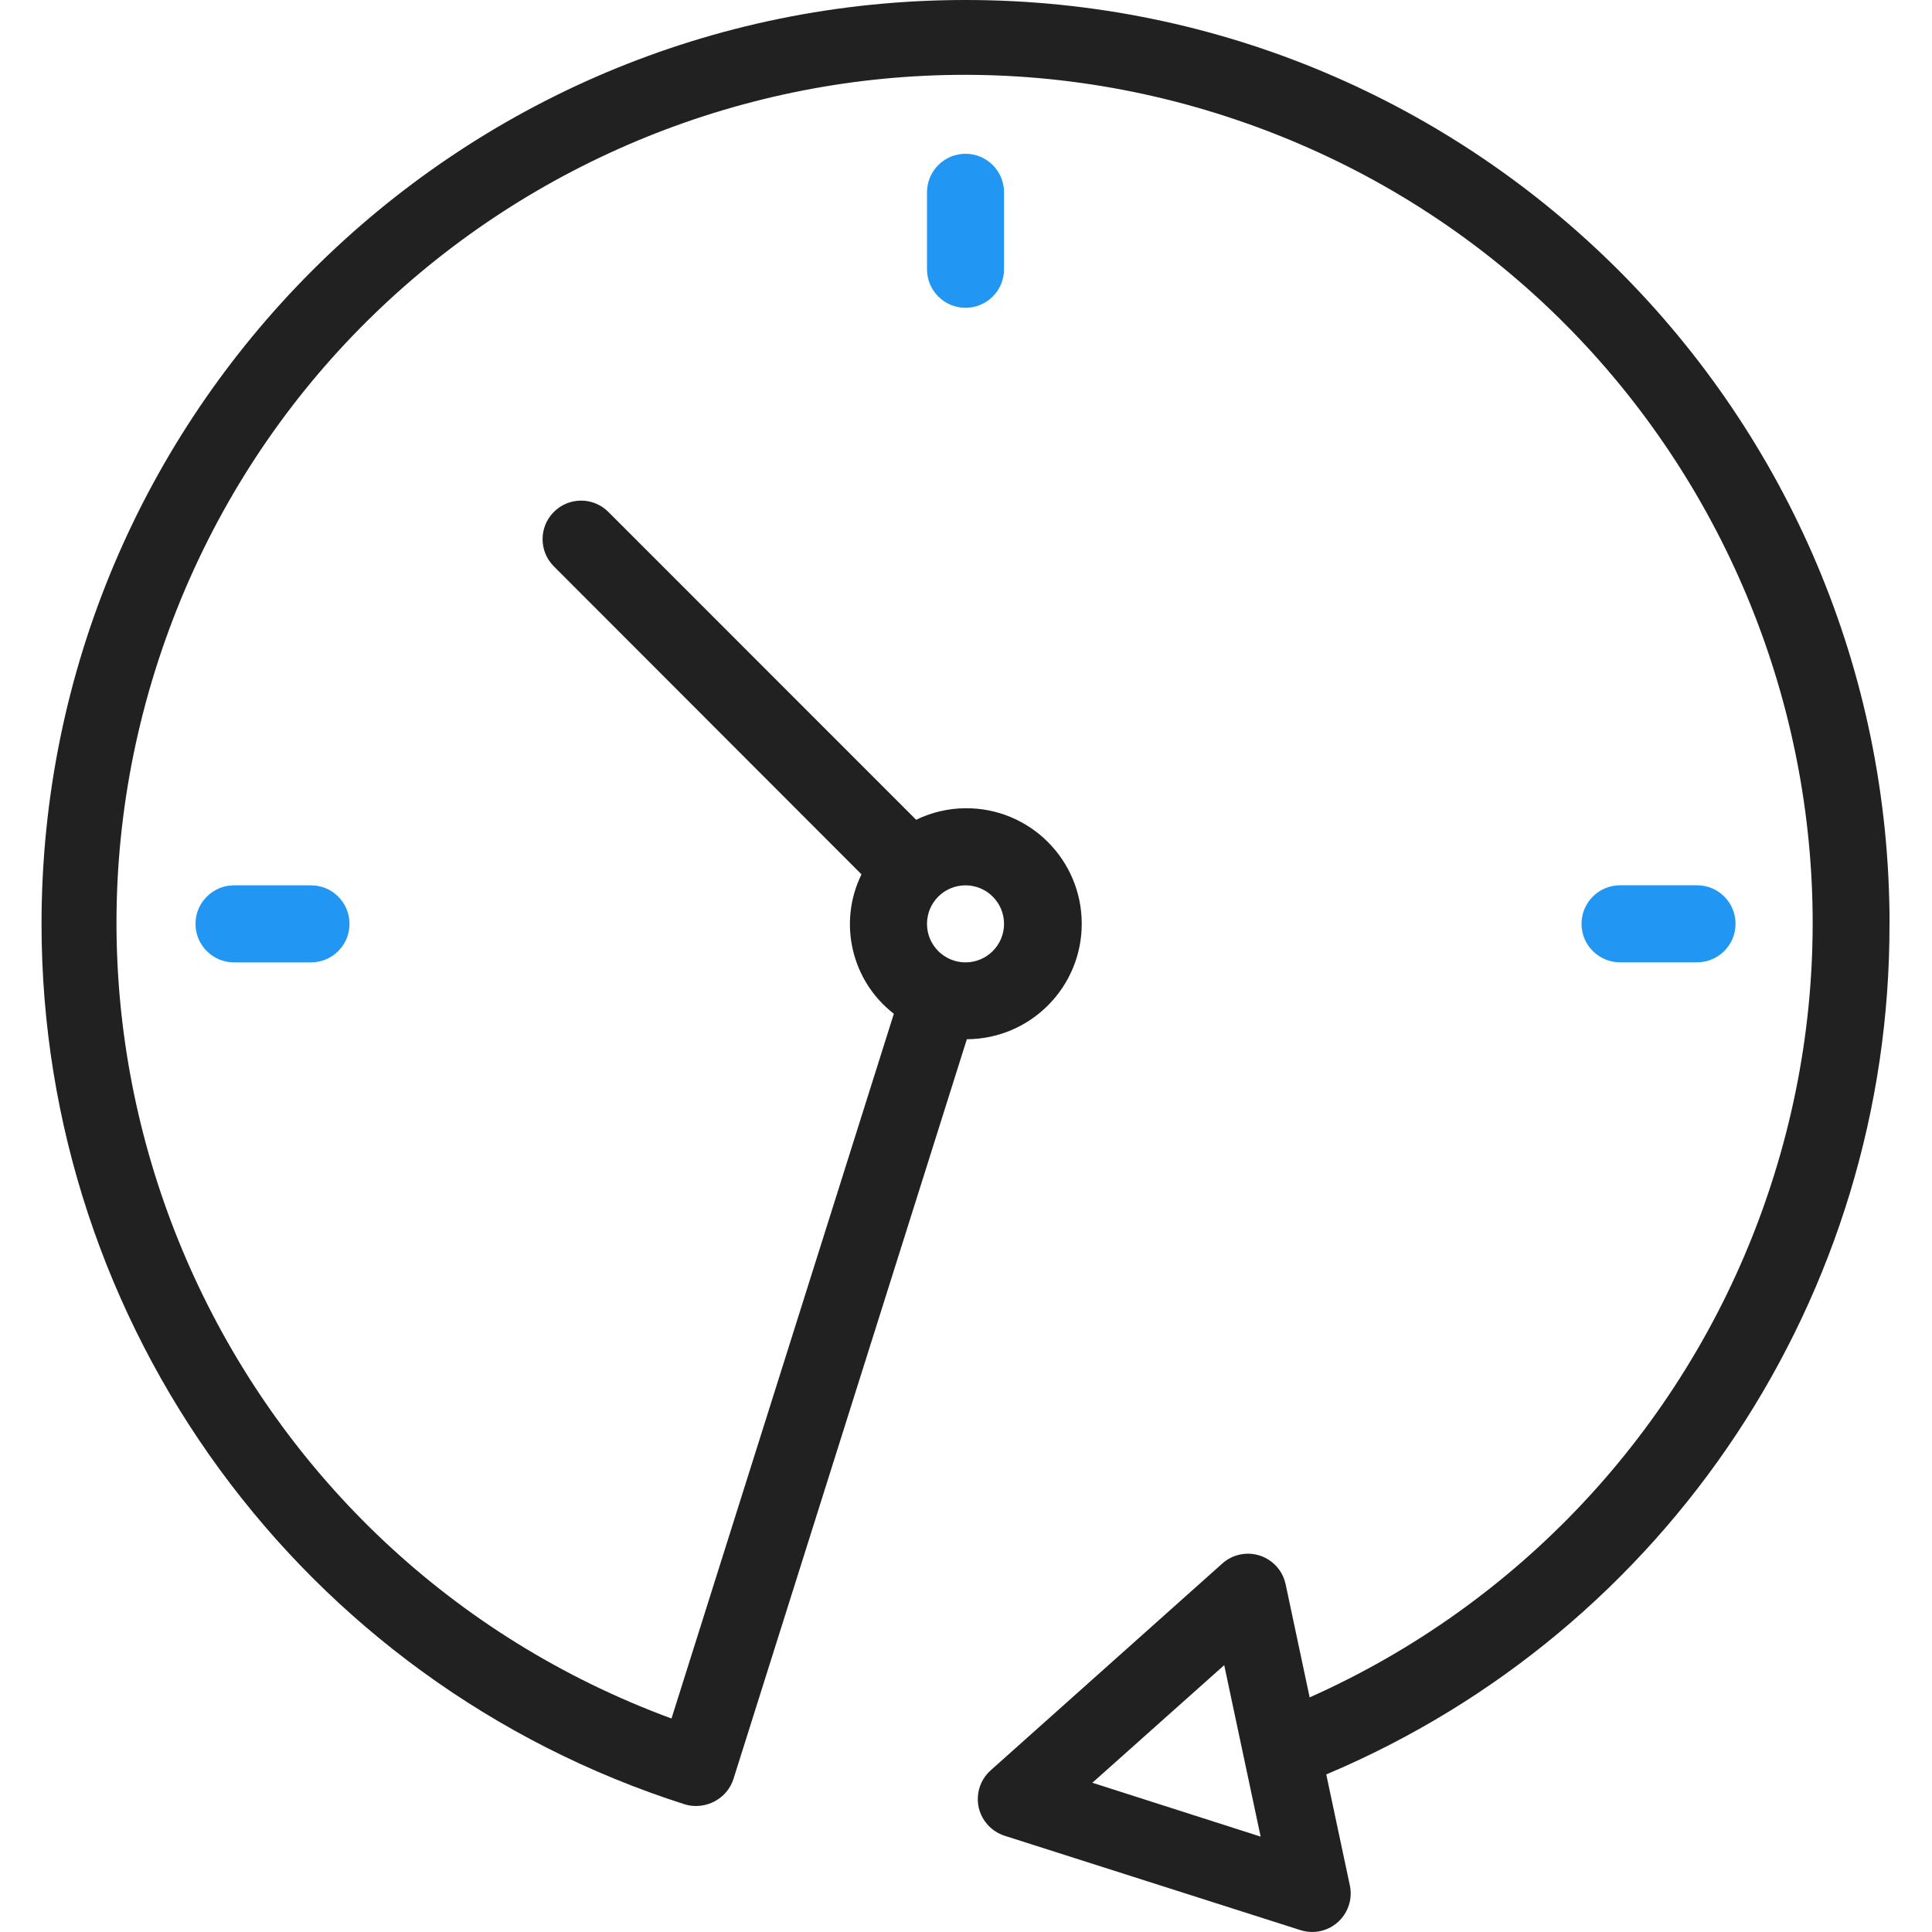
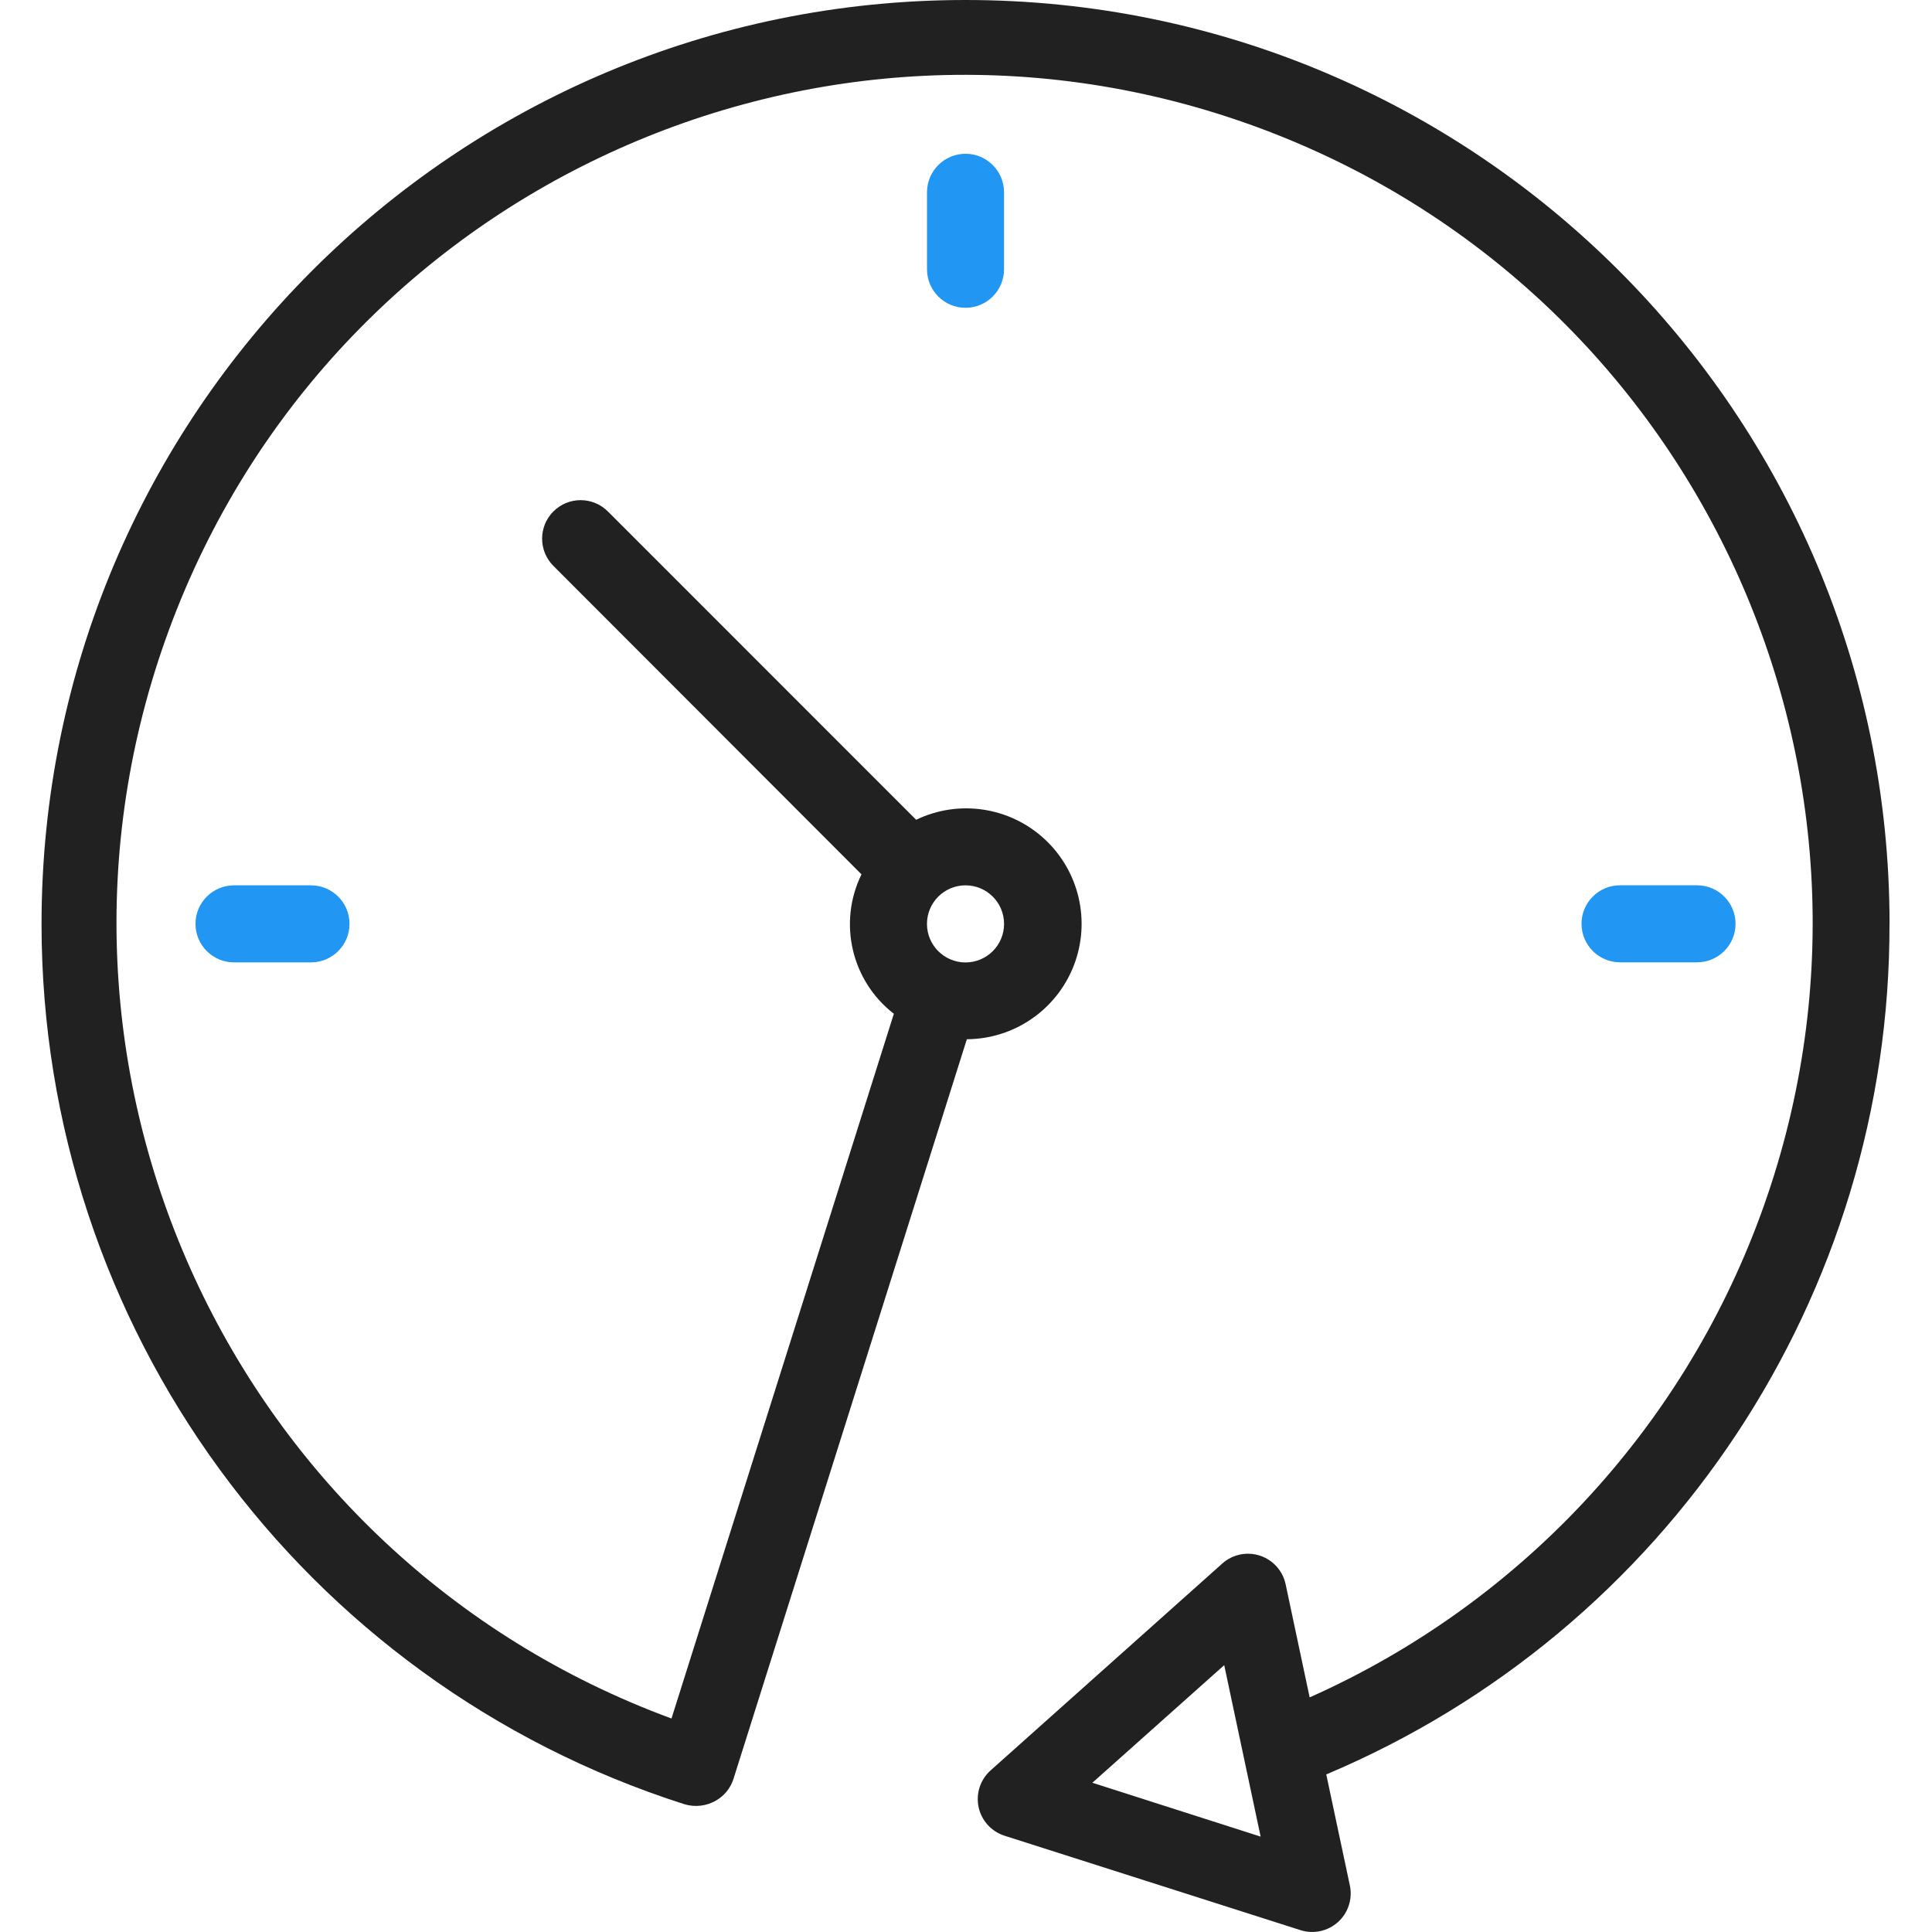
- <svg xmlns="http://www.w3.org/2000/svg" version="1.1" width="32" height="32" viewBox="0 0 32 32">
-   <path fill="#212121" d="M31.297 15.301c-0.002-8.452-6.855-15.303-15.308-15.301s-15.303 6.855-15.301 15.308c0.001 6.658 4.307 12.551 10.649 14.576 0.061 0.019 0.124 0.029 0.187 0.029 0.121-0 0.239-0.032 0.342-0.094 0.135-0.080 0.236-0.207 0.283-0.356l3.865-12.25c1.057-0.005 1.909-0.866 1.903-1.923s-0.866-1.909-1.923-1.903c-0.284 0.001-0.565 0.067-0.82 0.191l-5.106-5.107c-0.253-0.245-0.657-0.238-0.902 0.016-0.239 0.247-0.239 0.639 0 0.886l5.103 5.109c-0.392 0.799-0.168 1.764 0.536 2.309l-3.683 11.673c-7.278-2.681-11.004-10.754-8.323-18.032s10.754-11.004 18.032-8.323 11.004 10.754 8.323 18.032c-1.31 3.556-4.001 6.431-7.462 7.973l-0.398-1.874c-0.073-0.344-0.411-0.565-0.756-0.492-0.109 0.023-0.209 0.074-0.292 0.148l-3.837 3.426c-0.263 0.234-0.287 0.637-0.052 0.9 0.076 0.085 0.174 0.149 0.283 0.184l4.899 1.563c0.335 0.108 0.694-0.077 0.802-0.412 0.034-0.106 0.040-0.219 0.017-0.328l-0.391-1.839c5.664-2.388 9.342-7.942 9.329-14.089zM15.992 14.664c0.352 0 0.638 0.286 0.638 0.638s-0.286 0.638-0.638 0.638c-0.352 0-0.638-0.285-0.638-0.638s0.285-0.638 0.638-0.638zM18.093 29.528l2.184-1.948 0.603 2.84-2.787-0.892z" />
-   <path fill="#2196f3" d="M15.354 3.185v1.275c0 0.352 0.285 0.638 0.638 0.638s0.638-0.285 0.638-0.638v-1.275c0-0.352-0.286-0.638-0.638-0.638s-0.638 0.286-0.638 0.638z" />
-   <path fill="#2196f3" d="M3.876 14.664c-0.352 0-0.638 0.286-0.638 0.638s0.285 0.638 0.638 0.638h1.275c0.352 0 0.638-0.285 0.638-0.638s-0.285-0.638-0.638-0.638h-1.275z" />
-   <path fill="#2196f3" d="M28.108 15.939c0.352 0 0.638-0.285 0.638-0.638s-0.285-0.638-0.638-0.638h-1.275c-0.352 0-0.638 0.286-0.638 0.638s0.286 0.638 0.638 0.638h1.275z" />
+ <svg xmlns="http://www.w3.org/2000/svg" width="32" height="32">
+   <path fill="#212121" d="M31.297 15.301C31.295 6.849 24.442-.002 15.989 0S.686 6.855.688 15.308a15.304 15.304 0 0 0 10.649 14.576.662.662 0 0 0 .529-.065.637.637 0 0 0 .283-.356l3.865-12.25a1.912 1.912 0 1 0-.84-3.635l-5.106-5.107a.637.637 0 0 0-.902.902l5.103 5.109a1.876 1.876 0 0 0 .536 2.309l-3.683 11.673C3.844 25.783.118 17.71 2.799 10.432S13.553-.572 20.831 2.109s11.004 10.754 8.323 18.032a14.042 14.042 0 0 1-7.462 7.973l-.398-1.874a.638.638 0 0 0-1.048-.344l-3.837 3.426a.637.637 0 0 0 .231 1.084l4.899 1.563a.638.638 0 0 0 .819-.74l-.391-1.839a15.255 15.255 0 0 0 9.329-14.089zm-15.305-.637a.638.638 0 1 1 0 1.277.638.638 0 0 1 0-1.277zm2.101 14.864 2.184-1.948.603 2.84-2.787-.892z" />
+   <path fill="#2196f3" d="M15.354 3.185V4.46a.638.638 0 1 0 1.276 0V3.185a.638.638 0 0 0-1.276 0zM3.876 14.664a.638.638 0 0 0 0 1.276h1.275a.638.638 0 1 0 0-1.276H3.876zM28.108 15.939a.638.638 0 1 0 0-1.276h-1.275a.638.638 0 0 0 0 1.276h1.275z" />
</svg>
